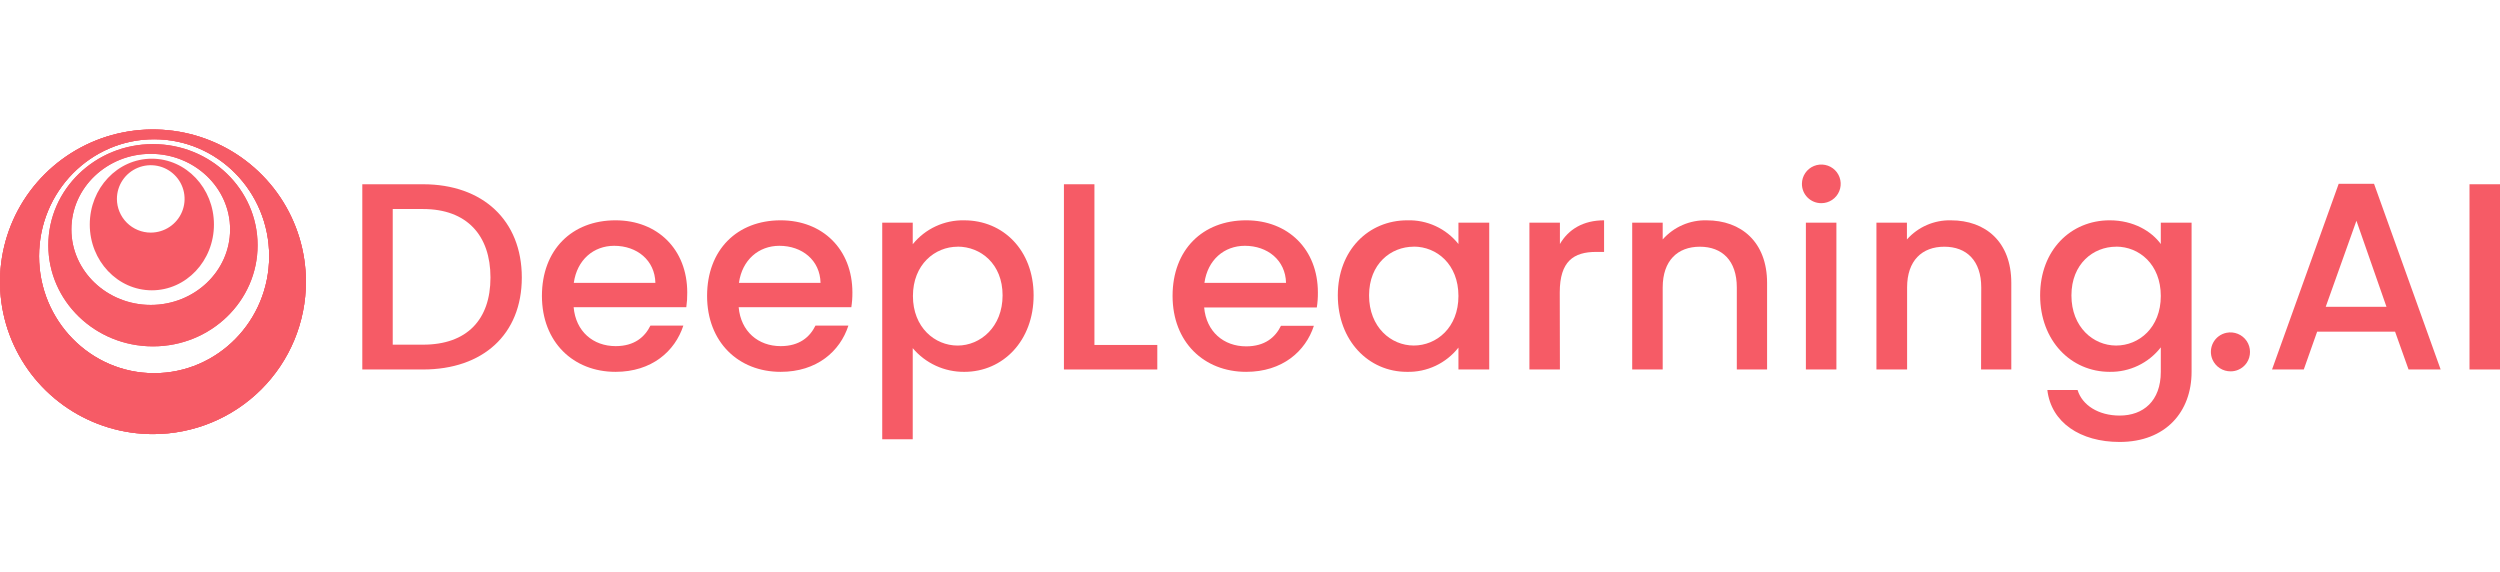
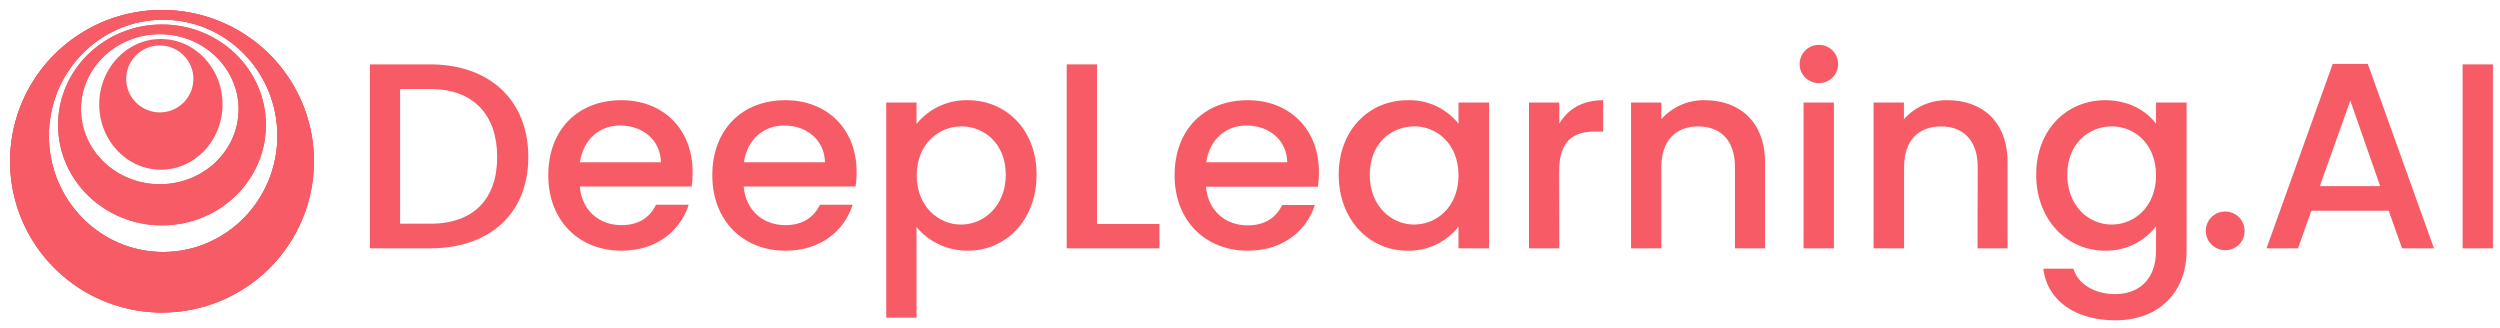
- <svg xmlns="http://www.w3.org/2000/svg" width="175" height="40" viewBox="0 0 175 40" fill="none">
+ <svg xmlns="http://www.w3.org/2000/svg" viewBox="-0.71 8.36 176.21 23.08" fill="none">
  <path d="M36.527 19.427C36.527 23.42 33.792 25.864 29.613 25.864H25.361V12.898H29.613C33.792 12.898 36.527 15.423 36.527 19.427ZM29.613 24.127C32.687 24.127 34.333 22.375 34.333 19.427C34.333 16.48 32.686 14.632 29.613 14.632H27.491V24.127H29.613Z" fill="#F65B66" />
  <path d="M43.087 26.029C40.126 26.029 37.935 23.942 37.935 20.714C37.935 17.487 40.032 15.422 43.087 15.422C46.027 15.422 48.107 17.454 48.107 20.476C48.112 20.82 48.09 21.165 48.041 21.506H40.155C40.304 23.203 41.52 24.229 43.095 24.229C44.406 24.229 45.136 23.593 45.531 22.791H47.835C47.247 24.594 45.617 26.029 43.087 26.029ZM40.166 19.799H45.877C45.841 18.215 44.586 17.206 42.992 17.206C41.551 17.206 40.391 18.187 40.166 19.799Z" fill="#F65B66" />
  <path d="M54.648 26.029C51.688 26.029 49.496 23.942 49.496 20.714C49.496 17.487 51.596 15.422 54.648 15.422C57.588 15.422 59.668 17.454 59.668 20.476C59.671 20.821 59.646 21.165 59.593 21.506H51.707C51.857 23.203 53.076 24.229 54.647 24.229C55.961 24.229 56.691 23.593 57.083 22.791H59.388C58.807 24.594 57.177 26.029 54.648 26.029ZM51.726 19.799H57.438C57.402 18.215 56.147 17.206 54.556 17.206C53.112 17.206 51.951 18.187 51.726 19.799Z" fill="#F65B66" />
  <path d="M67.501 15.423C70.217 15.423 72.353 17.511 72.353 20.677C72.353 23.842 70.217 26.03 67.501 26.03C66.814 26.035 66.134 25.89 65.51 25.603C64.886 25.316 64.334 24.896 63.891 24.371V30.75H61.756V15.586H63.892V17.096C64.325 16.559 64.876 16.13 65.502 15.84C66.128 15.55 66.812 15.407 67.501 15.423ZM67.032 17.27C65.441 17.27 63.905 18.52 63.905 20.721C63.905 22.922 65.441 24.189 67.032 24.189C68.623 24.189 70.181 22.89 70.181 20.676C70.181 18.465 68.643 17.264 67.032 17.264V17.27Z" fill="#F65B66" />
  <path d="M76.61 12.898V24.147H81.011V25.864H74.475V12.898H76.61Z" fill="#F65B66" />
  <path d="M87.232 26.029C84.271 26.029 82.08 23.942 82.08 20.714C82.08 17.487 84.179 15.422 87.232 15.422C90.172 15.422 92.252 17.454 92.252 20.476C92.256 20.826 92.231 21.176 92.177 21.522H84.291C84.441 23.22 85.66 24.245 87.232 24.245C88.545 24.245 89.275 23.61 89.667 22.807H91.971C91.391 24.594 89.761 26.029 87.232 26.029ZM84.31 19.799H90.022C89.986 18.215 88.731 17.206 87.14 17.206C85.696 17.206 84.535 18.187 84.31 19.799Z" fill="#F65B66" />
  <path d="M98.512 15.422C99.197 15.402 99.877 15.541 100.499 15.829C101.119 16.117 101.665 16.546 102.091 17.081V15.585H104.246V25.863H102.091V24.331C101.663 24.876 101.114 25.313 100.487 25.608C99.86 25.903 99.173 26.047 98.481 26.029C95.801 26.029 93.647 23.848 93.647 20.676C93.647 17.504 95.804 15.422 98.512 15.422ZM98.962 17.268C97.37 17.268 95.835 18.46 95.835 20.681C95.835 22.901 97.37 24.187 98.962 24.187C100.553 24.187 102.091 22.94 102.091 20.72C102.091 18.5 100.572 17.263 98.962 17.263V17.268Z" fill="#F65B66" />
  <path d="M109.194 25.863H107.059V15.585H109.194V17.081C109.791 16.055 110.824 15.422 112.285 15.422V17.634H111.73C110.155 17.634 109.183 18.286 109.183 20.468L109.194 25.863Z" fill="#F65B66" />
  <path d="M121.577 20.123C121.577 18.238 120.546 17.27 118.991 17.27C117.436 17.27 116.389 18.237 116.389 20.123V25.863H114.254V15.587H116.389V16.761C116.772 16.328 117.246 15.983 117.777 15.752C118.307 15.521 118.882 15.408 119.461 15.423C121.877 15.423 123.696 16.933 123.696 19.806V25.864H121.577V20.123Z" fill="#F65B66" />
  <path d="M126.135 12.861C126.137 12.594 126.218 12.334 126.368 12.113C126.518 11.892 126.73 11.72 126.977 11.619C127.225 11.518 127.497 11.492 127.759 11.544C128.022 11.596 128.263 11.725 128.453 11.914C128.642 12.102 128.77 12.343 128.823 12.605C128.875 12.867 128.849 13.139 128.747 13.385C128.645 13.632 128.472 13.844 128.25 13.992C128.029 14.141 127.768 14.221 127.501 14.222C127.321 14.224 127.142 14.19 126.976 14.123C126.809 14.055 126.658 13.955 126.53 13.828C126.403 13.702 126.302 13.551 126.234 13.385C126.166 13.219 126.133 13.041 126.135 12.861ZM126.412 15.585H128.548V25.863H126.412V15.586V15.585Z" fill="#F65B66" />
  <path d="M138.687 20.123C138.687 18.238 137.656 17.27 136.101 17.27C134.546 17.27 133.497 18.237 133.497 20.123V25.863H131.35V15.587H133.485V16.762C133.871 16.327 134.347 15.982 134.88 15.751C135.413 15.52 135.99 15.408 136.571 15.423C138.987 15.423 140.791 16.927 140.791 19.8V25.864H138.675L138.687 20.123Z" fill="#F65B66" />
  <path d="M147.68 15.422C149.365 15.422 150.621 16.205 151.256 17.082V15.586H153.411V26.029C153.411 28.827 151.595 30.937 148.374 30.937C145.619 30.937 143.578 29.574 143.314 27.298H145.43C145.75 28.363 146.893 29.09 148.374 29.09C150.02 29.09 151.256 28.08 151.256 26.029V24.315C150.834 24.858 150.291 25.296 149.67 25.593C149.049 25.891 148.368 26.04 147.68 26.029C144.963 26.029 142.809 23.847 142.809 20.676C142.809 17.504 144.956 15.422 147.68 15.422V15.422ZM148.129 17.269C146.535 17.269 145 18.461 145 20.681C145 22.902 146.535 24.188 148.129 24.188C149.723 24.188 151.256 22.941 151.256 20.72C151.256 18.5 149.74 17.264 148.129 17.264V17.269Z" fill="#F65B66" />
  <path d="M156.151 25.994C155.88 25.997 155.614 25.921 155.386 25.773C155.159 25.626 154.98 25.415 154.872 25.166C154.792 24.98 154.755 24.778 154.763 24.576C154.771 24.373 154.824 24.175 154.918 23.996C155.013 23.816 155.146 23.66 155.308 23.539C155.47 23.418 155.658 23.334 155.857 23.295C156.122 23.241 156.398 23.267 156.65 23.37C156.901 23.472 157.116 23.647 157.268 23.871C157.419 24.096 157.5 24.36 157.5 24.631C157.503 24.899 157.426 25.162 157.278 25.387C157.13 25.611 156.919 25.786 156.671 25.889C156.506 25.958 156.329 25.994 156.151 25.994Z" fill="#F65B66" />
  <path d="M167.655 23.215H162.201L161.265 25.863H159.043L163.708 12.867H166.183L170.845 25.863H168.598L167.655 23.215ZM164.95 15.453L162.8 21.478H167.054L164.95 15.453Z" fill="#F65B66" />
  <path d="M172.865 12.898H175.001V25.864H172.865V12.898Z" fill="#F65B66" />
  <path fill-rule="evenodd" clip-rule="evenodd" d="M10.708 30.387C8.59 30.387 6.519 29.762 4.759 28.59C3 27.421 1.627 25.755 0.815 23.805C0.005 21.858 -0.207 19.713 0.206 17.645C0.62 15.575 1.64 13.675 3.136 12.186C4.636 10.694 6.543 9.678 8.619 9.267C10.696 8.856 12.848 9.067 14.805 9.875C16.76 10.68 18.433 12.046 19.611 13.801C20.787 15.553 21.415 17.615 21.415 19.725C21.415 22.553 20.288 25.264 18.279 27.265C16.268 29.266 13.545 30.389 10.708 30.387ZM10.788 26.123C15.231 26.123 18.841 22.457 18.841 17.933C18.841 13.41 15.232 9.746 10.788 9.746C6.345 9.746 2.735 13.412 2.735 17.933C2.735 22.454 6.345 26.123 10.788 26.123ZM10.708 24.246C6.661 24.246 3.382 21.077 3.382 17.167C3.382 13.257 6.665 10.086 10.708 10.086C14.751 10.086 18.033 13.257 18.033 17.167C18.033 21.077 14.754 24.246 10.708 24.246ZM10.552 21.345C13.621 21.345 16.106 18.978 16.106 16.058C16.106 13.138 13.607 10.769 10.552 10.769C7.498 10.769 4.998 13.136 4.998 16.058C4.998 18.981 7.498 21.345 10.552 21.345ZM10.633 20.322C8.231 20.322 6.284 18.259 6.284 15.716C6.284 13.172 8.225 11.109 10.627 11.109C13.029 11.109 14.976 13.172 14.976 15.716C14.976 18.26 13.032 20.322 10.627 20.322H10.633ZM10.552 16.282C11.021 16.282 11.478 16.144 11.868 15.885C12.258 15.626 12.561 15.258 12.741 14.826C12.92 14.395 12.967 13.92 12.876 13.463C12.784 13.005 12.559 12.585 12.227 12.256C11.896 11.925 11.473 11.7 11.014 11.61C10.555 11.519 10.079 11.566 9.646 11.745C9.213 11.923 8.843 12.225 8.582 12.613C8.322 13.001 8.184 13.457 8.184 13.924C8.185 14.549 8.435 15.148 8.878 15.59C9.323 16.033 9.925 16.282 10.552 16.283V16.282Z" fill="#F65B66" />
  <path fill-rule="evenodd" clip-rule="evenodd" d="M10.708 30.387C8.59 30.387 6.519 29.762 4.759 28.59C3 27.421 1.627 25.755 0.815 23.805C0.005 21.858 -0.207 19.713 0.206 17.645C0.62 15.575 1.64 13.675 3.136 12.186C4.636 10.694 6.543 9.678 8.619 9.267C10.696 8.856 12.848 9.067 14.805 9.875C16.76 10.68 18.433 12.046 19.611 13.801C20.787 15.553 21.415 17.615 21.415 19.725C21.415 22.553 20.288 25.264 18.279 27.265C16.268 29.266 13.545 30.389 10.708 30.387ZM10.788 26.123C15.231 26.123 18.841 22.457 18.841 17.933C18.841 13.41 15.232 9.746 10.788 9.746C6.345 9.746 2.735 13.412 2.735 17.933C2.735 22.454 6.345 26.123 10.788 26.123ZM10.708 24.246C6.661 24.246 3.382 21.077 3.382 17.167C3.382 13.257 6.665 10.086 10.708 10.086C14.751 10.086 18.033 13.257 18.033 17.167C18.033 21.077 14.754 24.246 10.708 24.246ZM10.552 21.345C13.621 21.345 16.106 18.978 16.106 16.058C16.106 13.138 13.607 10.769 10.552 10.769C7.498 10.769 4.998 13.136 4.998 16.058C4.998 18.981 7.498 21.345 10.552 21.345Z" fill="#F65B66" />
  <path fill-rule="evenodd" clip-rule="evenodd" d="M10.708 30.387C8.59 30.387 6.519 29.762 4.759 28.59C3 27.421 1.627 25.755 0.815 23.805C0.005 21.858 -0.207 19.713 0.206 17.645C0.62 15.575 1.64 13.675 3.136 12.186C4.636 10.694 6.543 9.678 8.619 9.267C10.696 8.856 12.848 9.067 14.805 9.875C16.76 10.68 18.433 12.046 19.611 13.801C20.787 15.553 21.415 17.615 21.415 19.725C21.415 22.553 20.288 25.264 18.279 27.265C16.268 29.266 13.545 30.389 10.708 30.387ZM10.788 26.123C15.231 26.123 18.841 22.457 18.841 17.933C18.841 13.41 15.232 9.746 10.788 9.746C6.345 9.746 2.735 13.412 2.735 17.933C2.735 22.454 6.345 26.123 10.788 26.123Z" fill="#F65B66" />
</svg>
